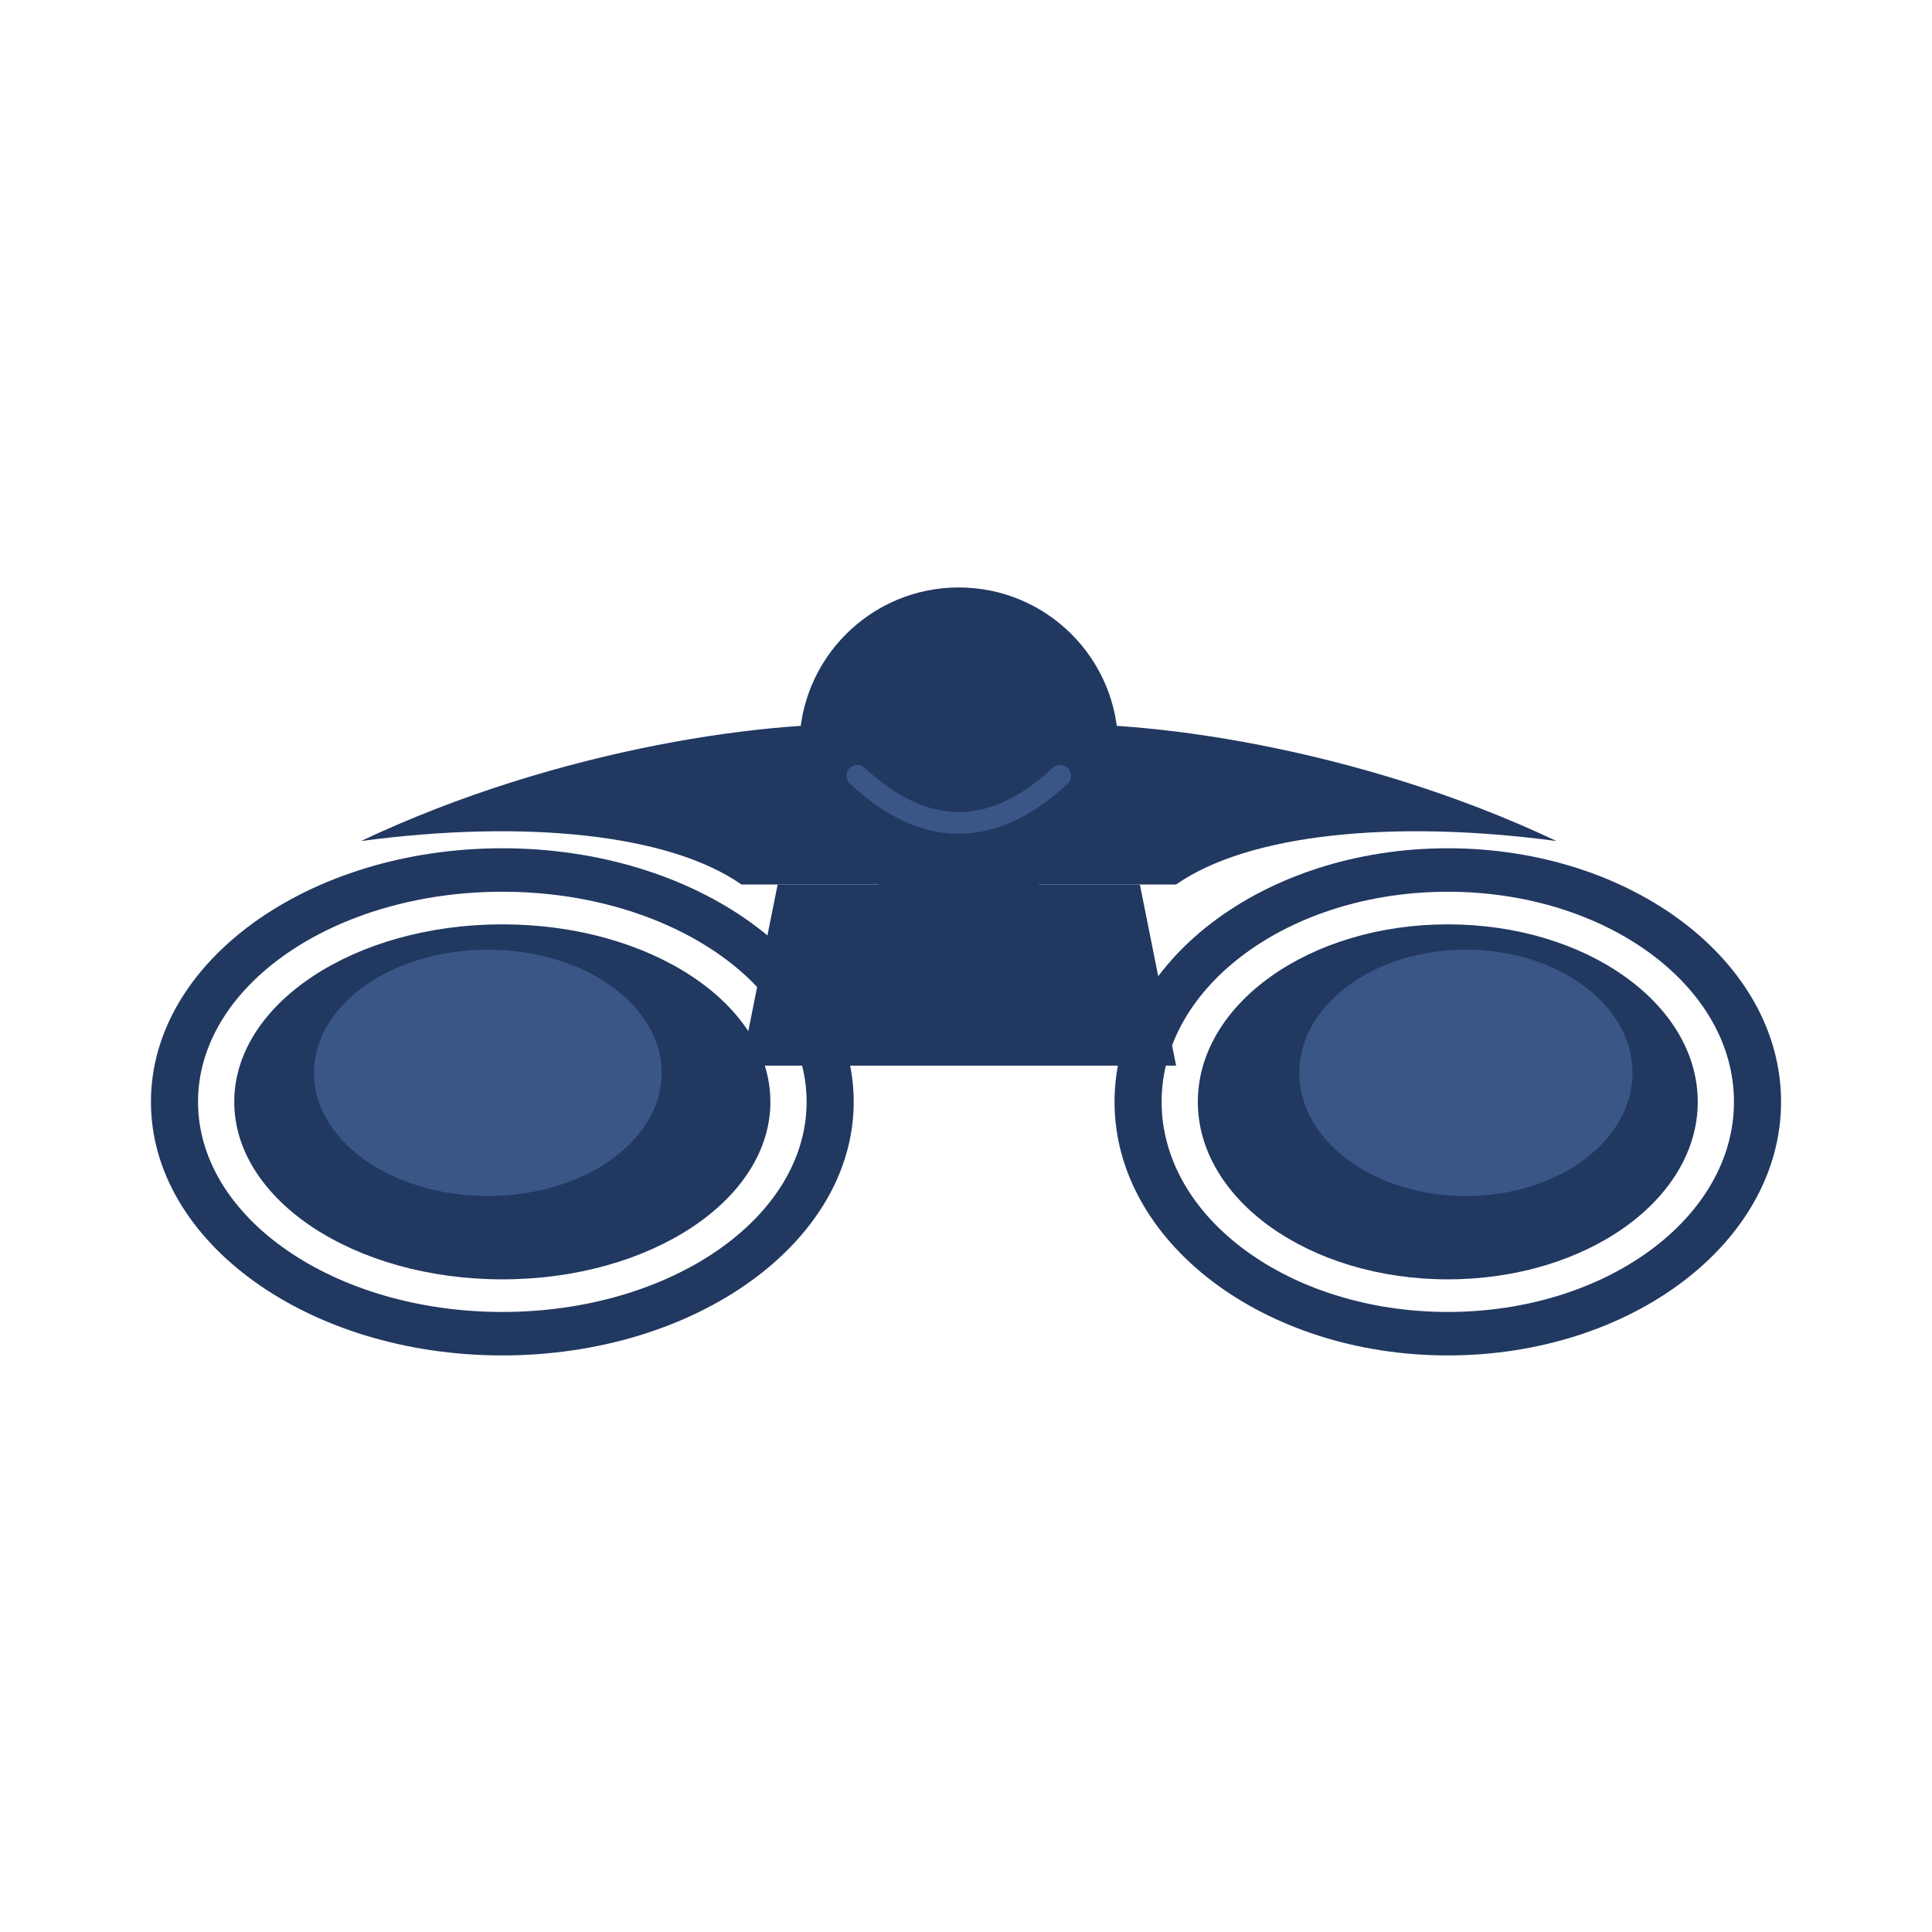
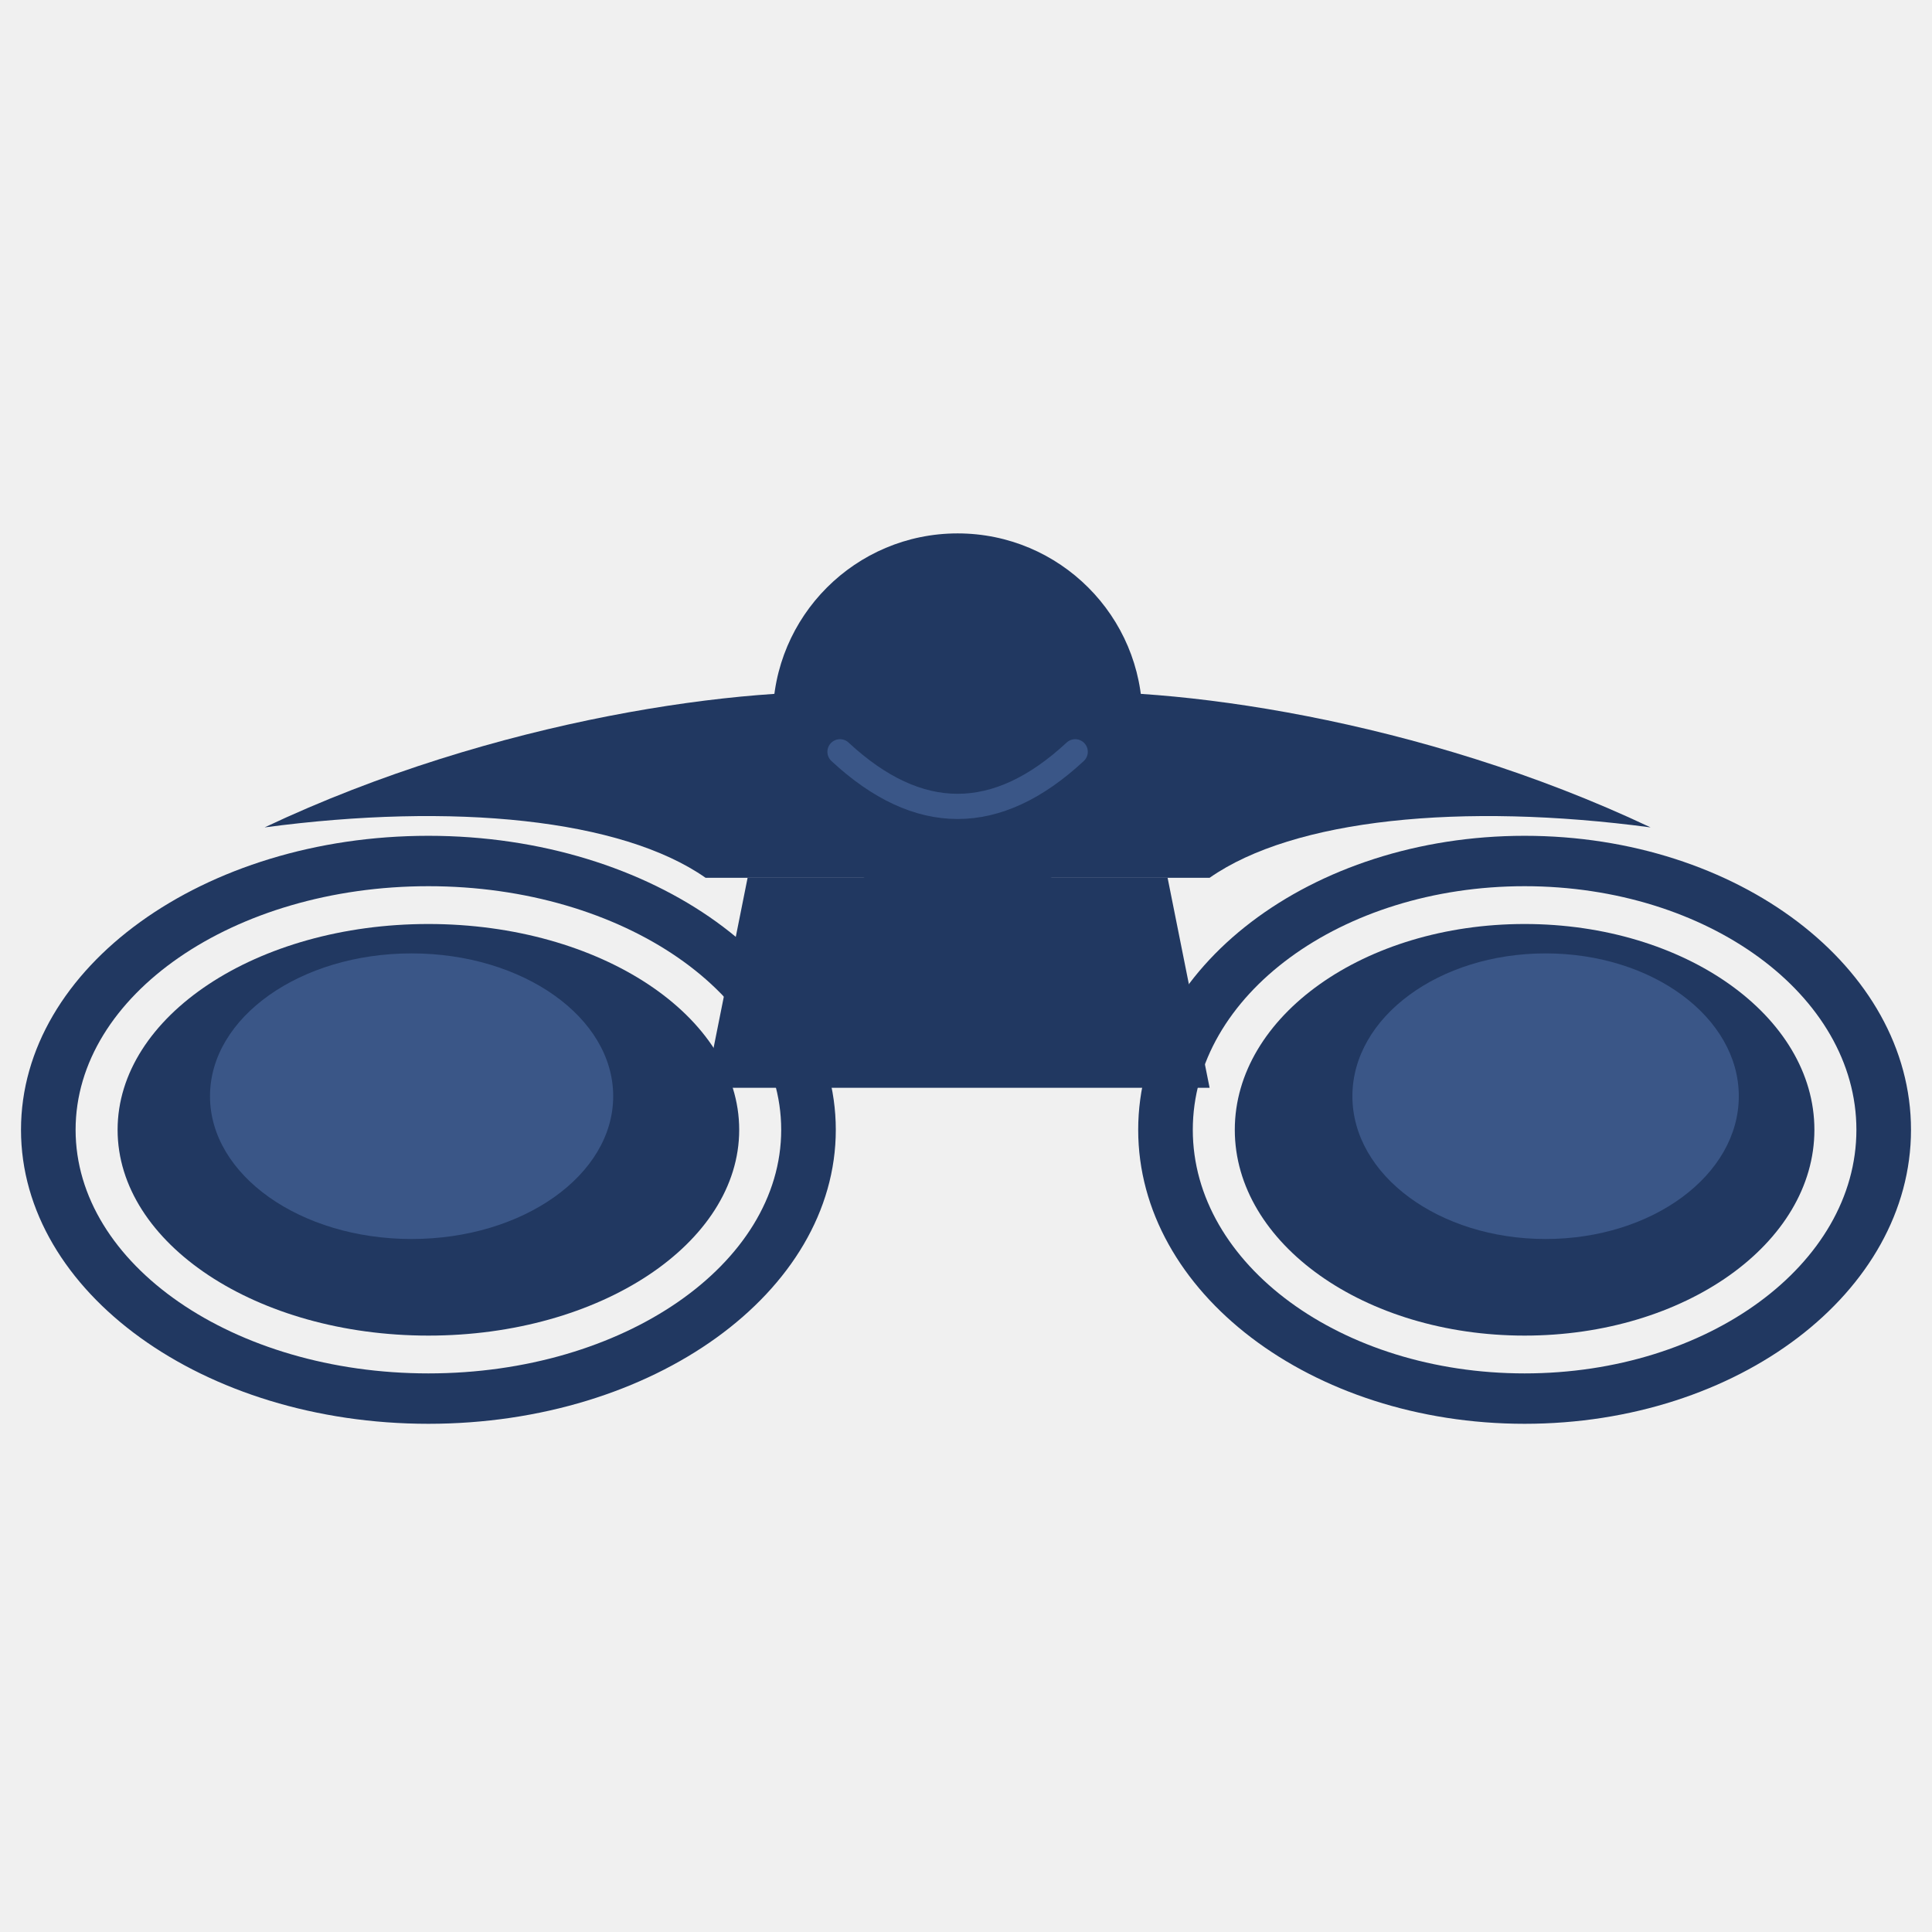
- <svg xmlns="http://www.w3.org/2000/svg" viewBox="85.333 545.833 533.333 533.333" width="512" height="512">
-   <rect x="85.333" y="545.833" width="533.333" height="533.333" fill="#FFFFFF" />
+ <svg xmlns="http://www.w3.org/2000/svg" viewBox="122 581 460 460" width="512" height="512">
  <g opacity="1">
    <path d="M185,778 C240,752 300,744 330,746 L370,746 C400,744 460,752 515,778 C470,772 430,776 410,790 L290,790 C270,776 230,772 185,778Z" fill="#213861" />
    <circle cx="350" cy="752" r="44" fill="#213861" />
    <path d="M322,760 Q350,786 378,760" stroke="#3A5687" stroke-width="6" fill="none" stroke-linecap="round" />
    <path d="M300,790 L400,790 L410,840 L290,840Z" fill="#213861" />
    <path fill-rule="evenodd" fill="#213861" d="M127,850a97,70 0 1,0 194,0a97,70 0 1,0 -194,0ZM140,850a84,58 0 1,0 168,0a84,58 0 1,0 -168,0Z" />
    <ellipse cx="224" cy="850" rx="74" ry="49" fill="#213861" />
    <ellipse cx="220" cy="842" rx="48" ry="34" fill="#3A5687" />
    <path fill-rule="evenodd" fill="#213861" d="M393,850a92,70 0 1,0 184,0a92,70 0 1,0 -184,0ZM406,850a79,58 0 1,0 158,0a79,58 0 1,0 -158,0Z" />
    <ellipse cx="485" cy="850" rx="69" ry="49" fill="#213861" />
    <ellipse cx="490" cy="842" rx="46" ry="34" fill="#3A5687" />
  </g>
</svg>
